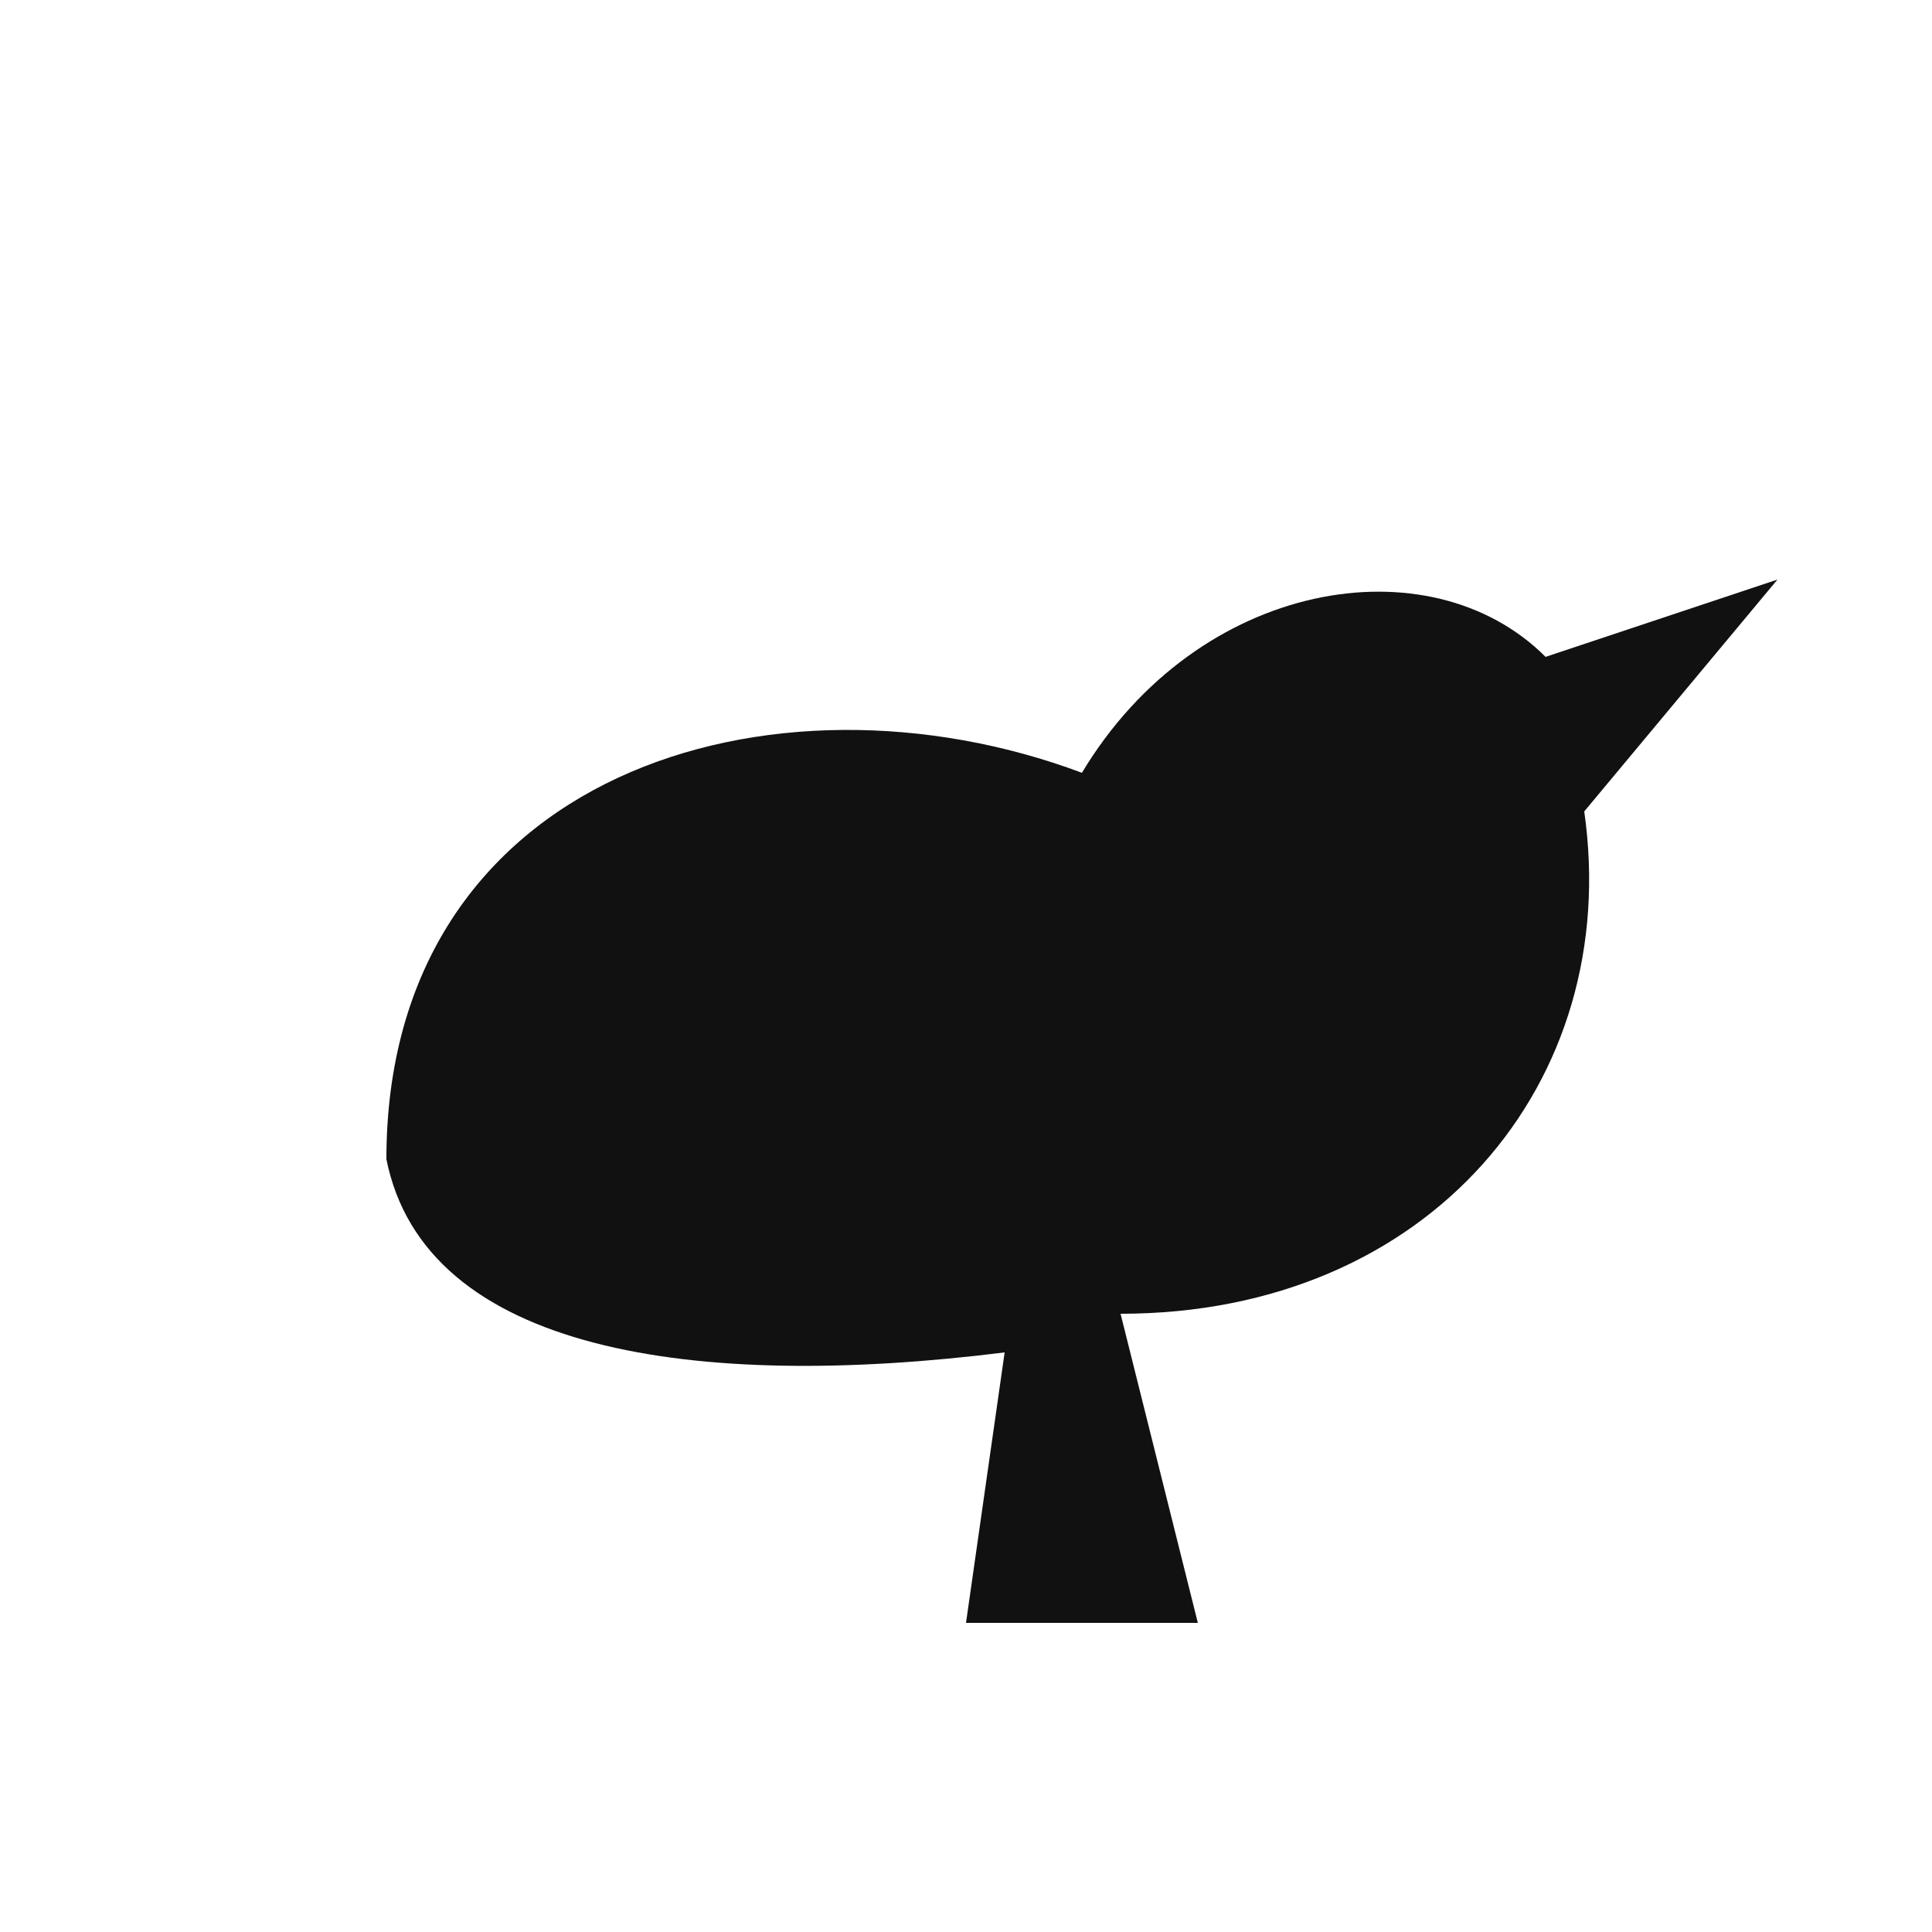
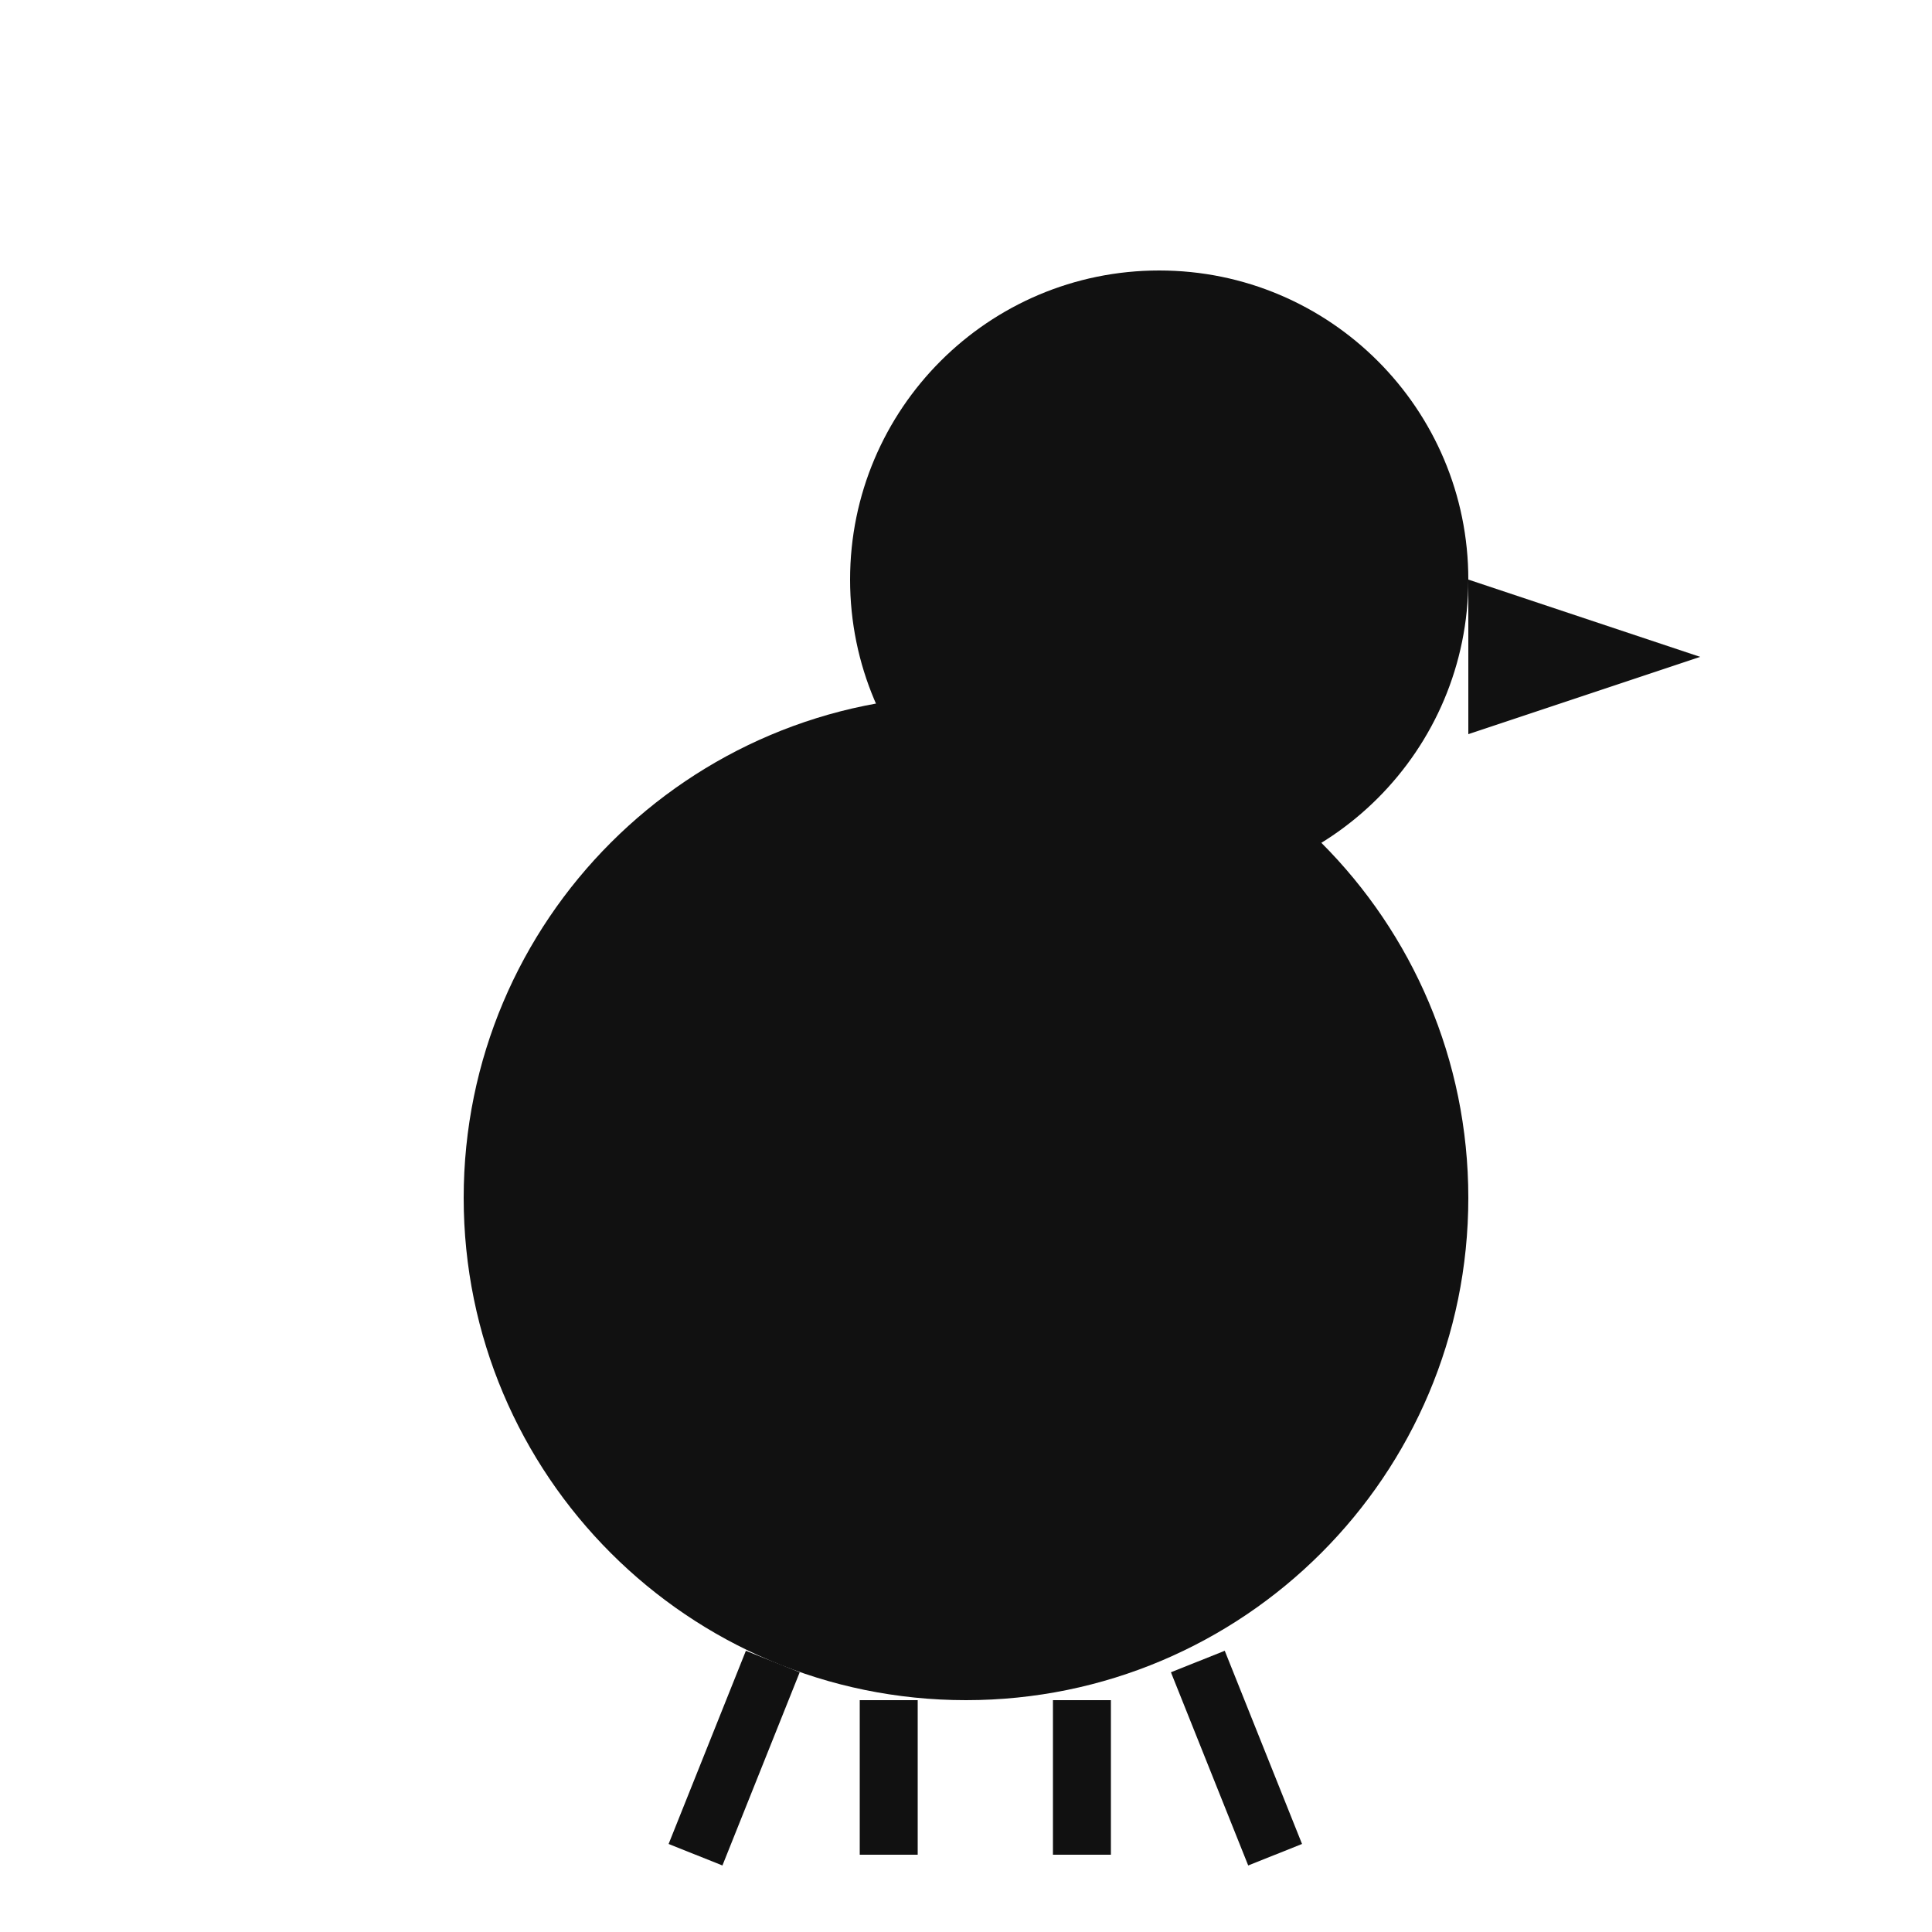
<svg xmlns="http://www.w3.org/2000/svg" viewBox="0 0 100 100">
-   <path d="M20 60 C 20 40, 40 34, 56 40 C 62 30, 74 28, 80 34 L 92 30 L 82 42 C 84 56, 74 68, 58 68 L 62 84 H 50 L 52 70 C 36 72, 22 70, 20 60 Z" fill="#111" />
+   <circle cx="50" cy="62" r="26" fill="#111" />
+   <circle cx="60" cy="30" r="16" fill="#111" />
+   <path d="M76 30 L 88 34 L 76 38 Z" fill="#111" />
+   <path d="M40 86 L 36 96 M46 88 L 46 96 M56 88 L 56 96 M62 86 L 66 96" stroke="#111" stroke-width="3" fill="none" />
</svg>
